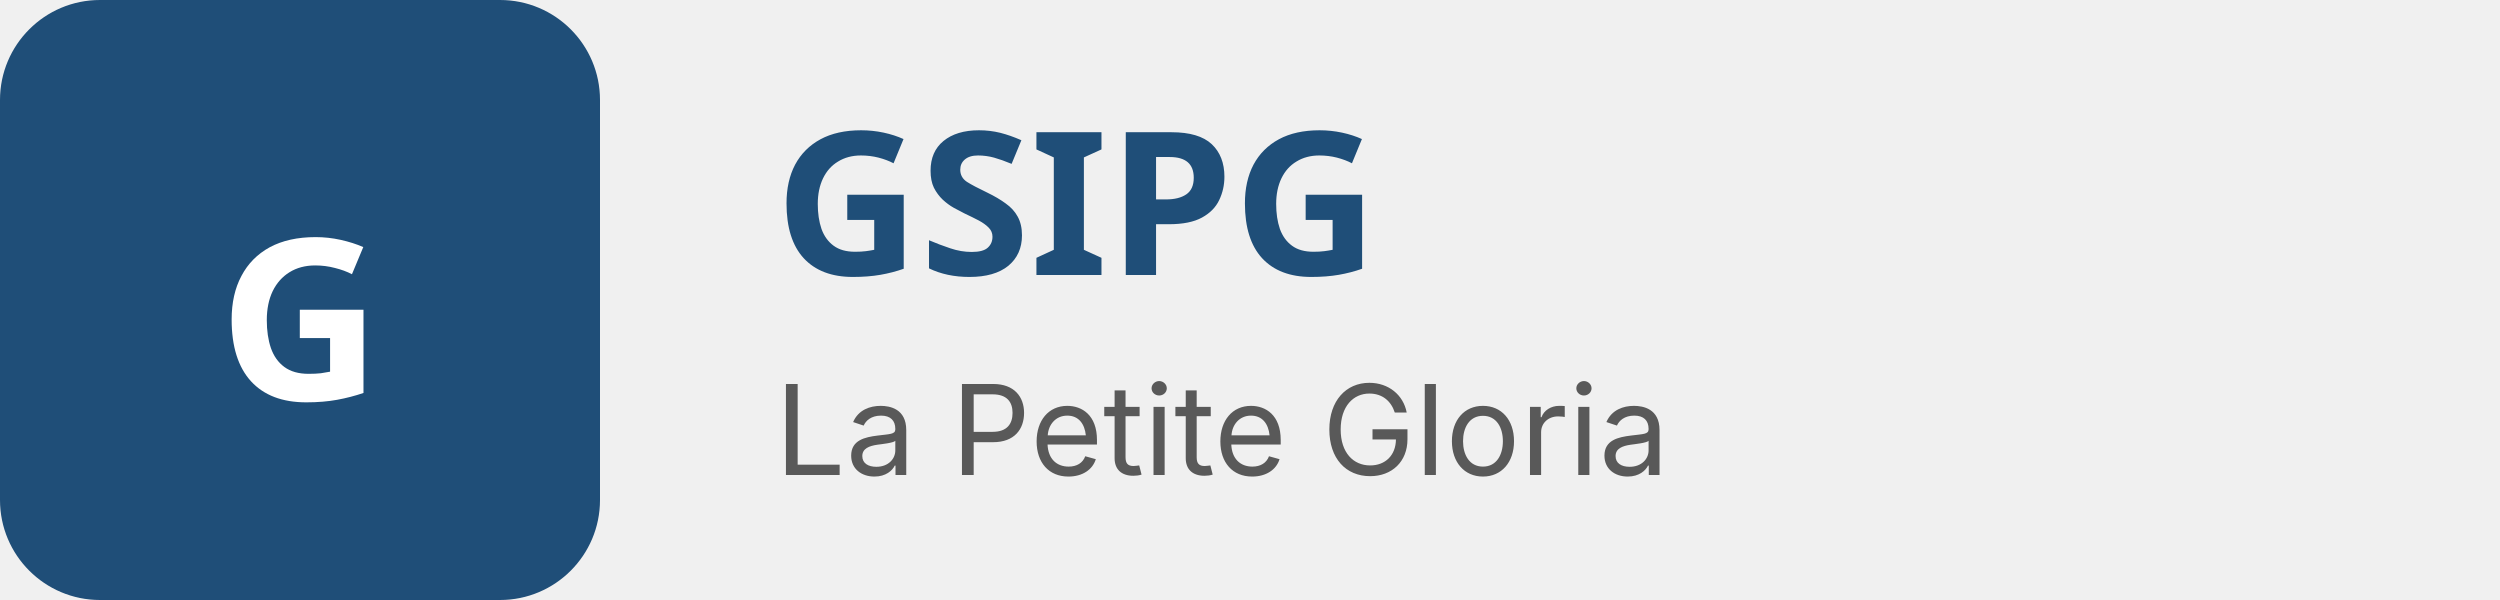
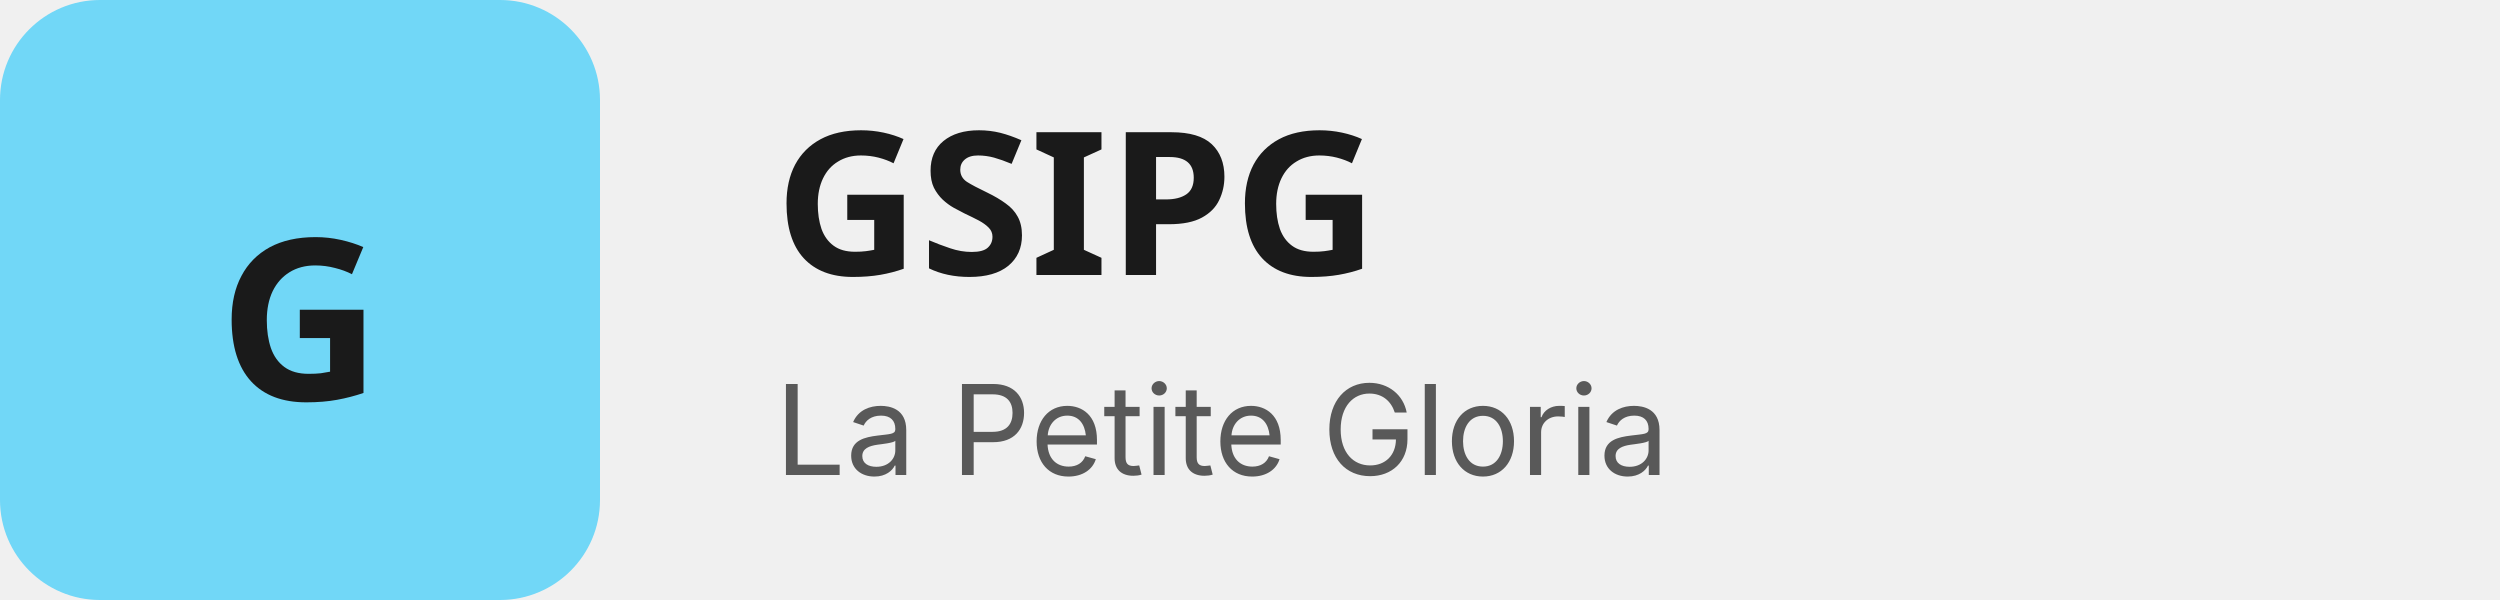
<svg xmlns="http://www.w3.org/2000/svg" viewBox="0 0 200 48" fill="none" aria-hidden="true">
-   <rect width="48" height="48" rx="8" fill="#1F4E78" />
-   <text x="24" y="32" text-anchor="middle" fill="#FFFFFF" font-family="Montserrat, sans-serif" font-size="18" font-weight="700">G</text>
-   <text x="62" y="22" fill="#1F4E78" font-family="Montserrat, sans-serif" font-size="16" font-weight="700">GSIPG</text>
+   <rect width="48" height="48" rx="8" fill="#71D7F7" />
+   <text x="24" y="32" text-anchor="middle" fill="#1a1a1a" font-family="Montserrat, sans-serif" font-size="18" font-weight="700">G</text>
+   <text x="62" y="22" fill="#1a1a1a" font-family="Montserrat, sans-serif" font-size="16" font-weight="700">GSIPG</text>
  <text x="62" y="38" fill="#595959" font-family="Inter, sans-serif" font-size="10">La Petite Gloria</text>
</svg>
